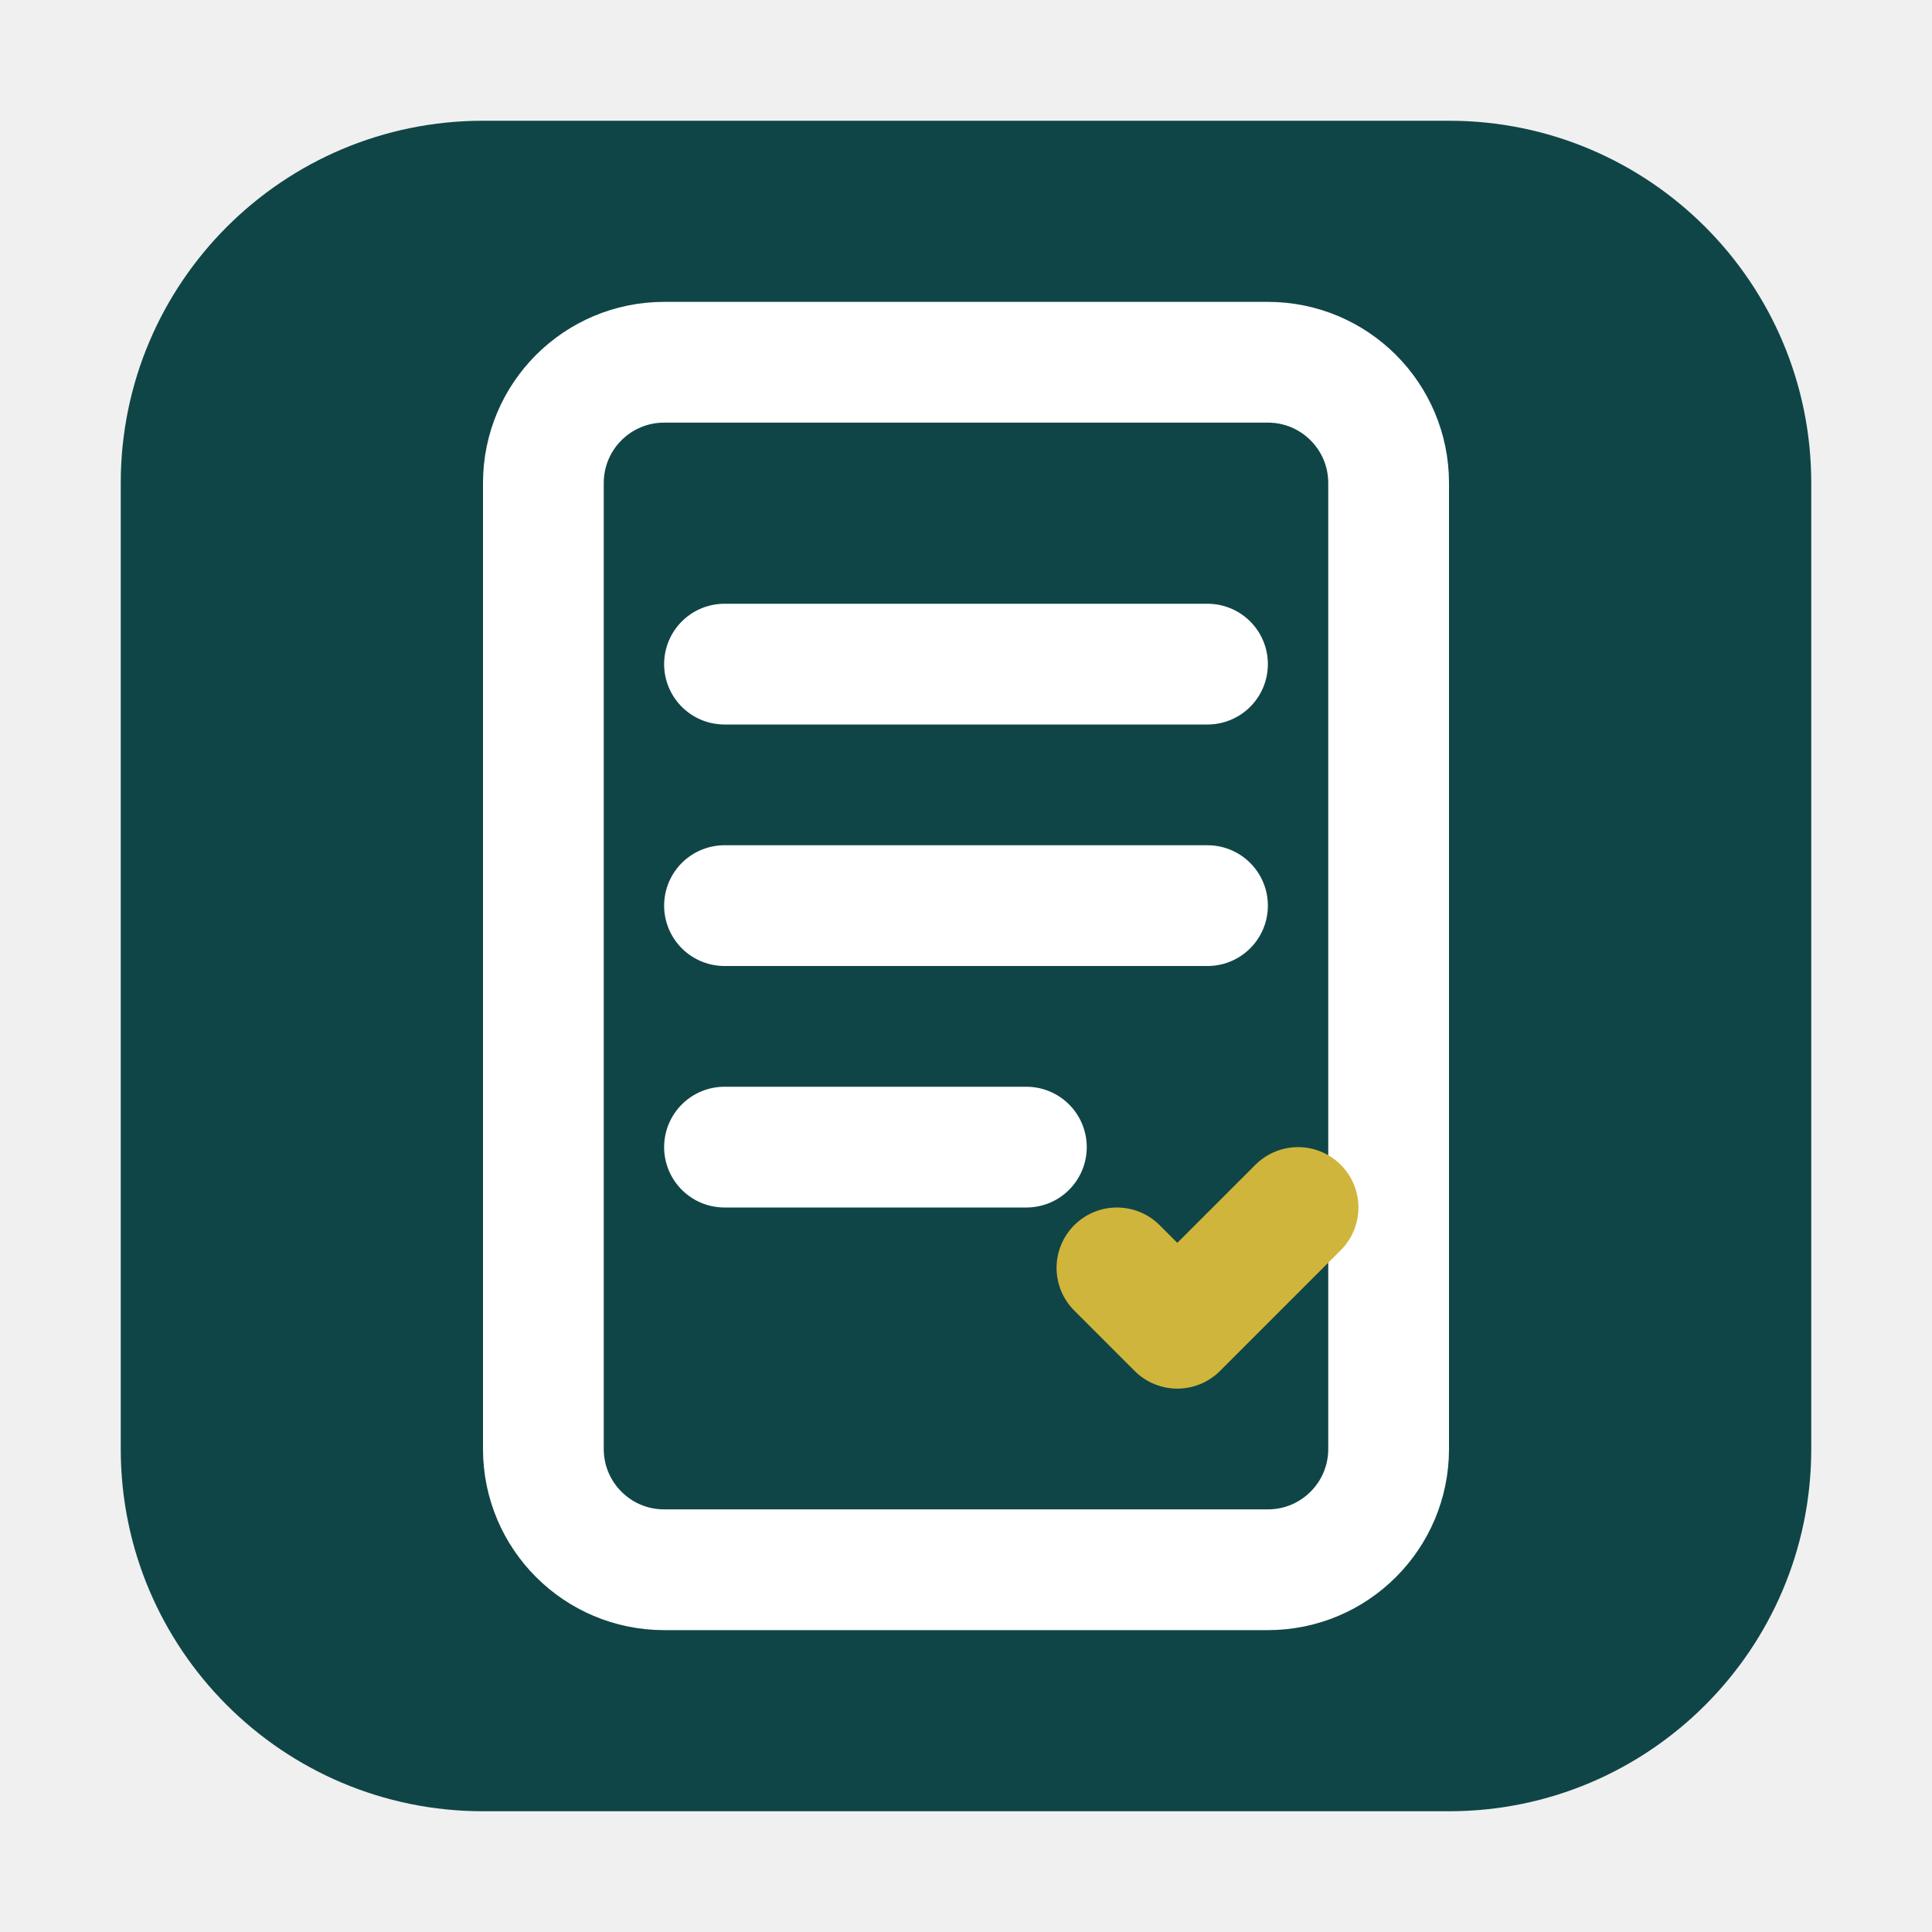
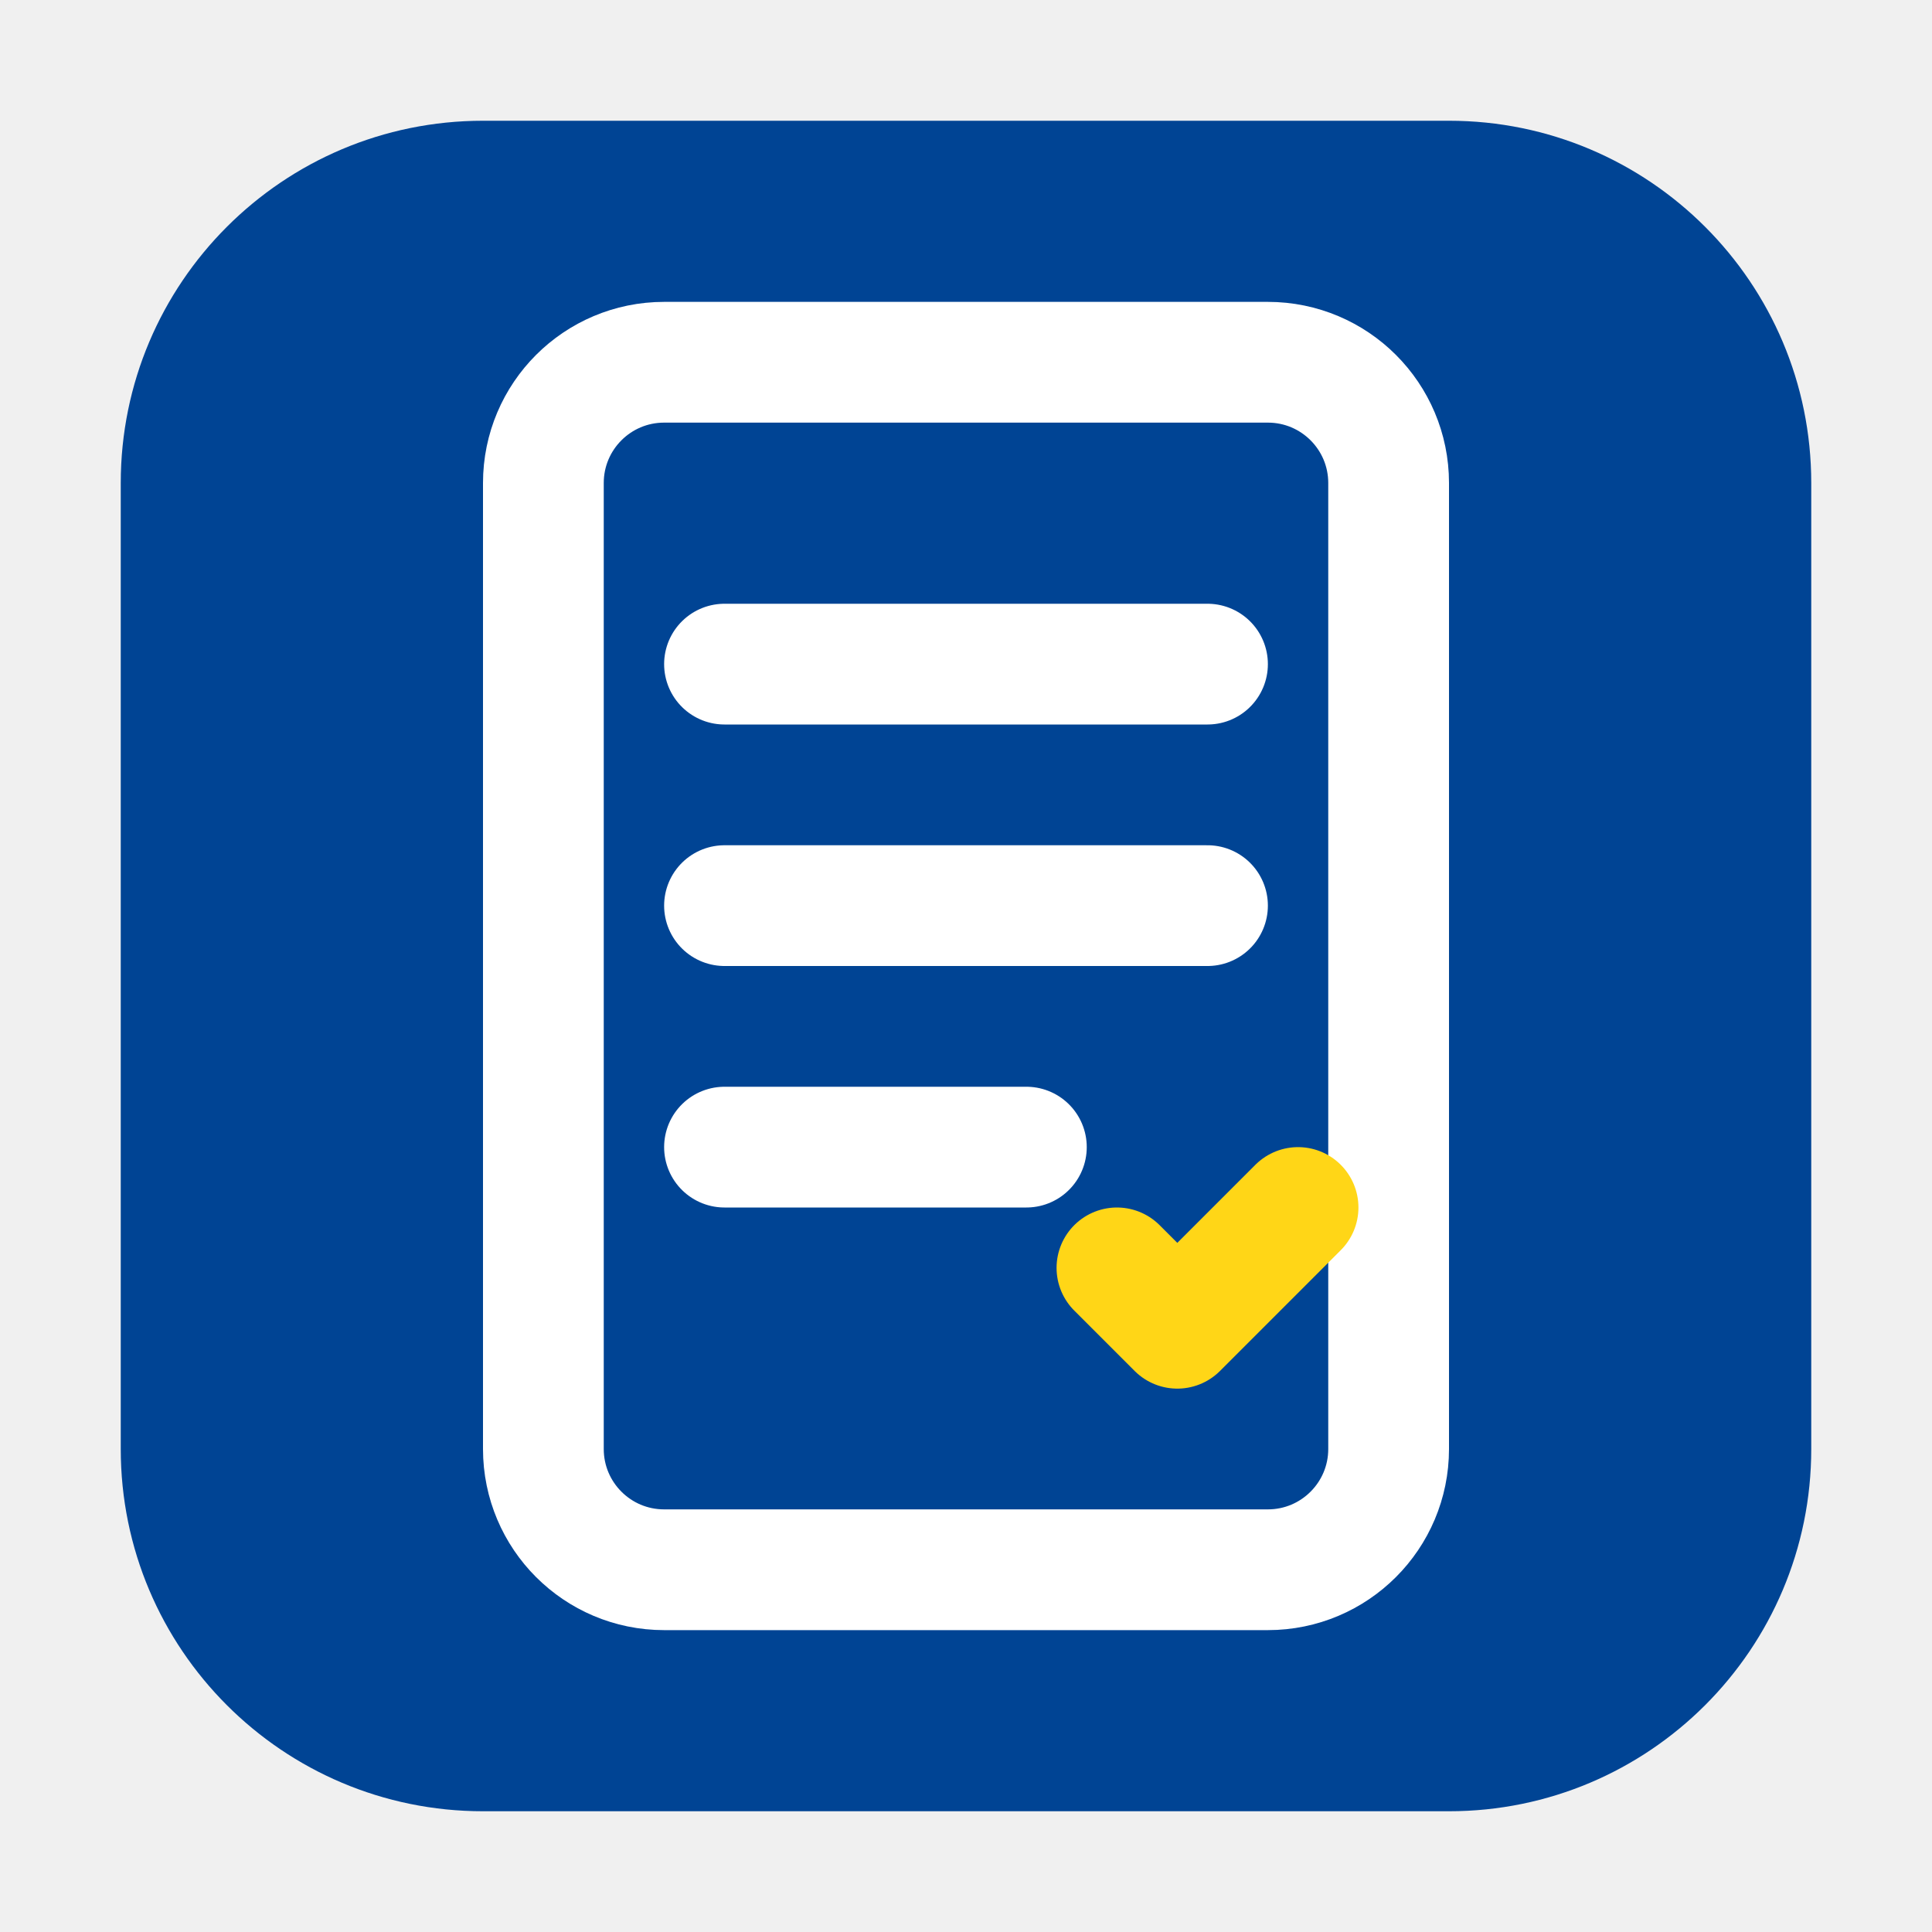
<svg xmlns="http://www.w3.org/2000/svg" viewBox="0 0 32 32">
-   <rect x="2" y="2" width="28" height="28" rx="6" fill="#104547" />
+   <rect x="2" y="2" width="28" height="28" rx="6" fill="#004494" />
  <rect x="9" y="6" width="14" height="20" rx="2" stroke="#fff" stroke-width="2" fill="none" />
  <line x1="12" y1="11" x2="20" y2="11" stroke="#fff" stroke-width="2" stroke-linecap="round" />
  <line x1="12" y1="15" x2="20" y2="15" stroke="#fff" stroke-width="2" stroke-linecap="round" />
  <line x1="12" y1="19" x2="17" y2="19" stroke="#fff" stroke-width="2" stroke-linecap="round" />
-   <polyline points="18.5,21 19.5,22 21.5,20" stroke="#CFB53B" stroke-width="2" stroke-linecap="round" stroke-linejoin="round" fill="none" />
+   <polyline points="18.5,21 19.5,22 21.5,20" stroke="#ffd617" stroke-width="2" stroke-linecap="round" stroke-linejoin="round" fill="none" />
</svg>
